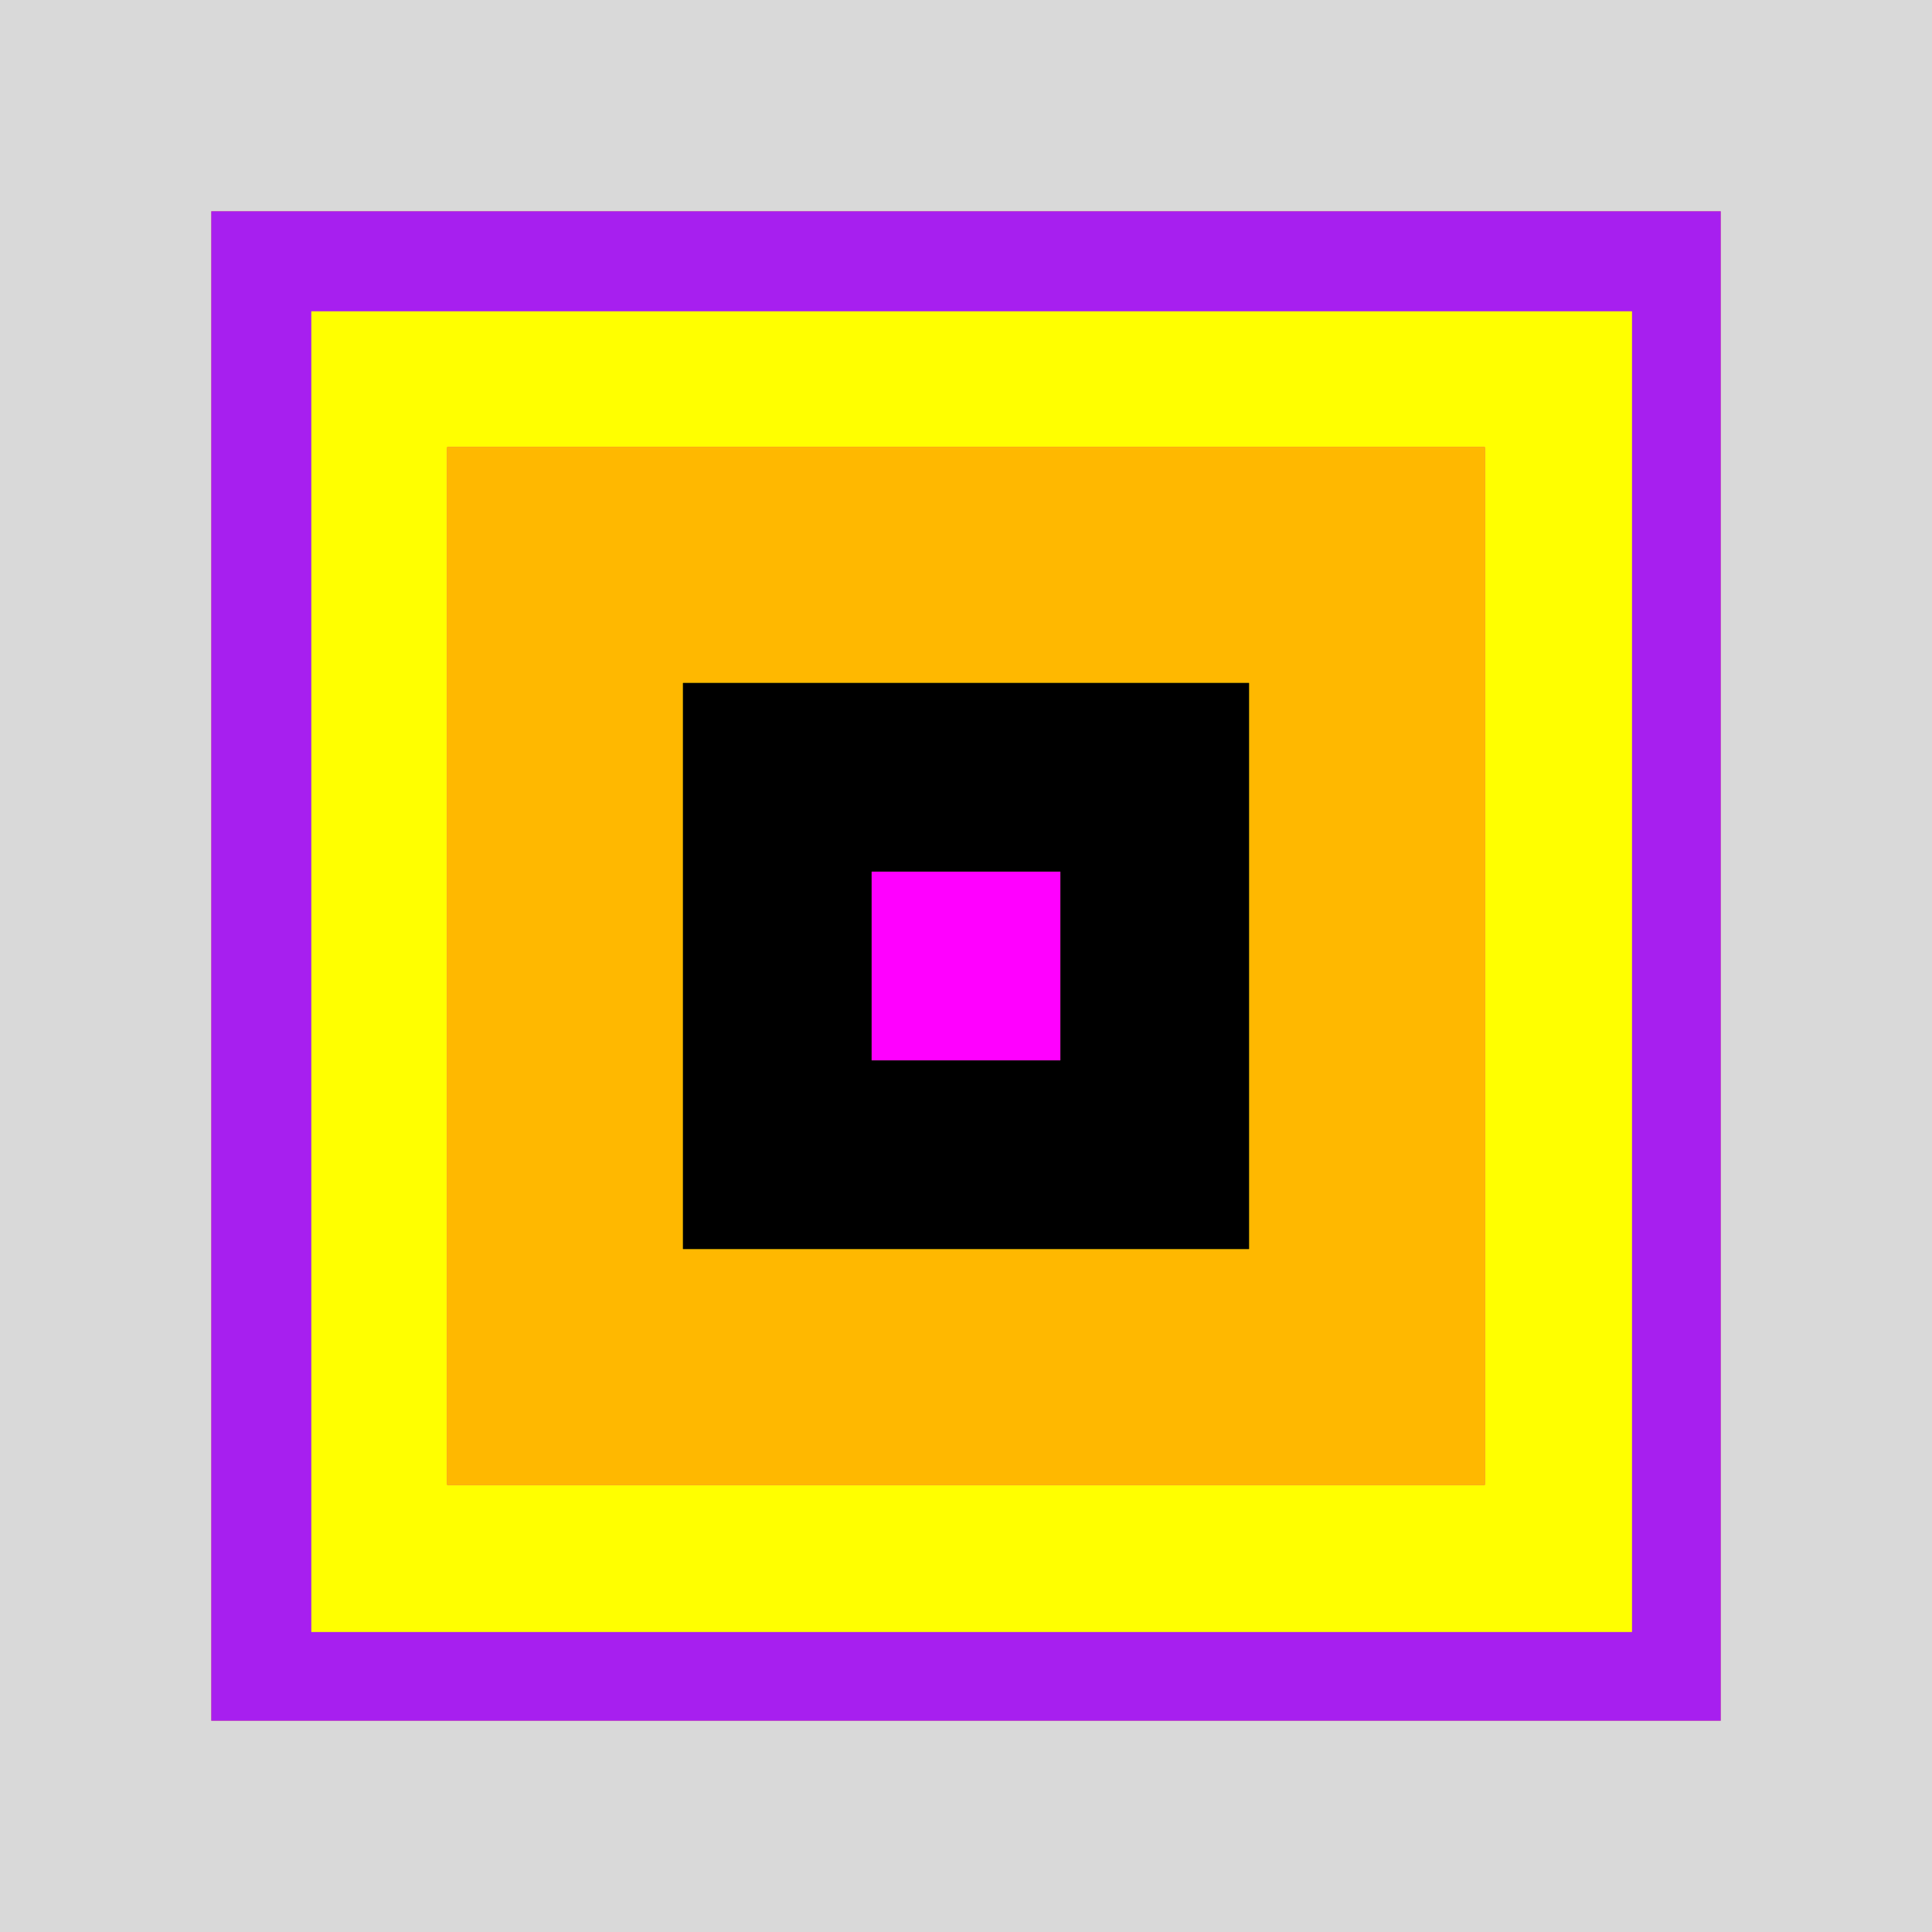
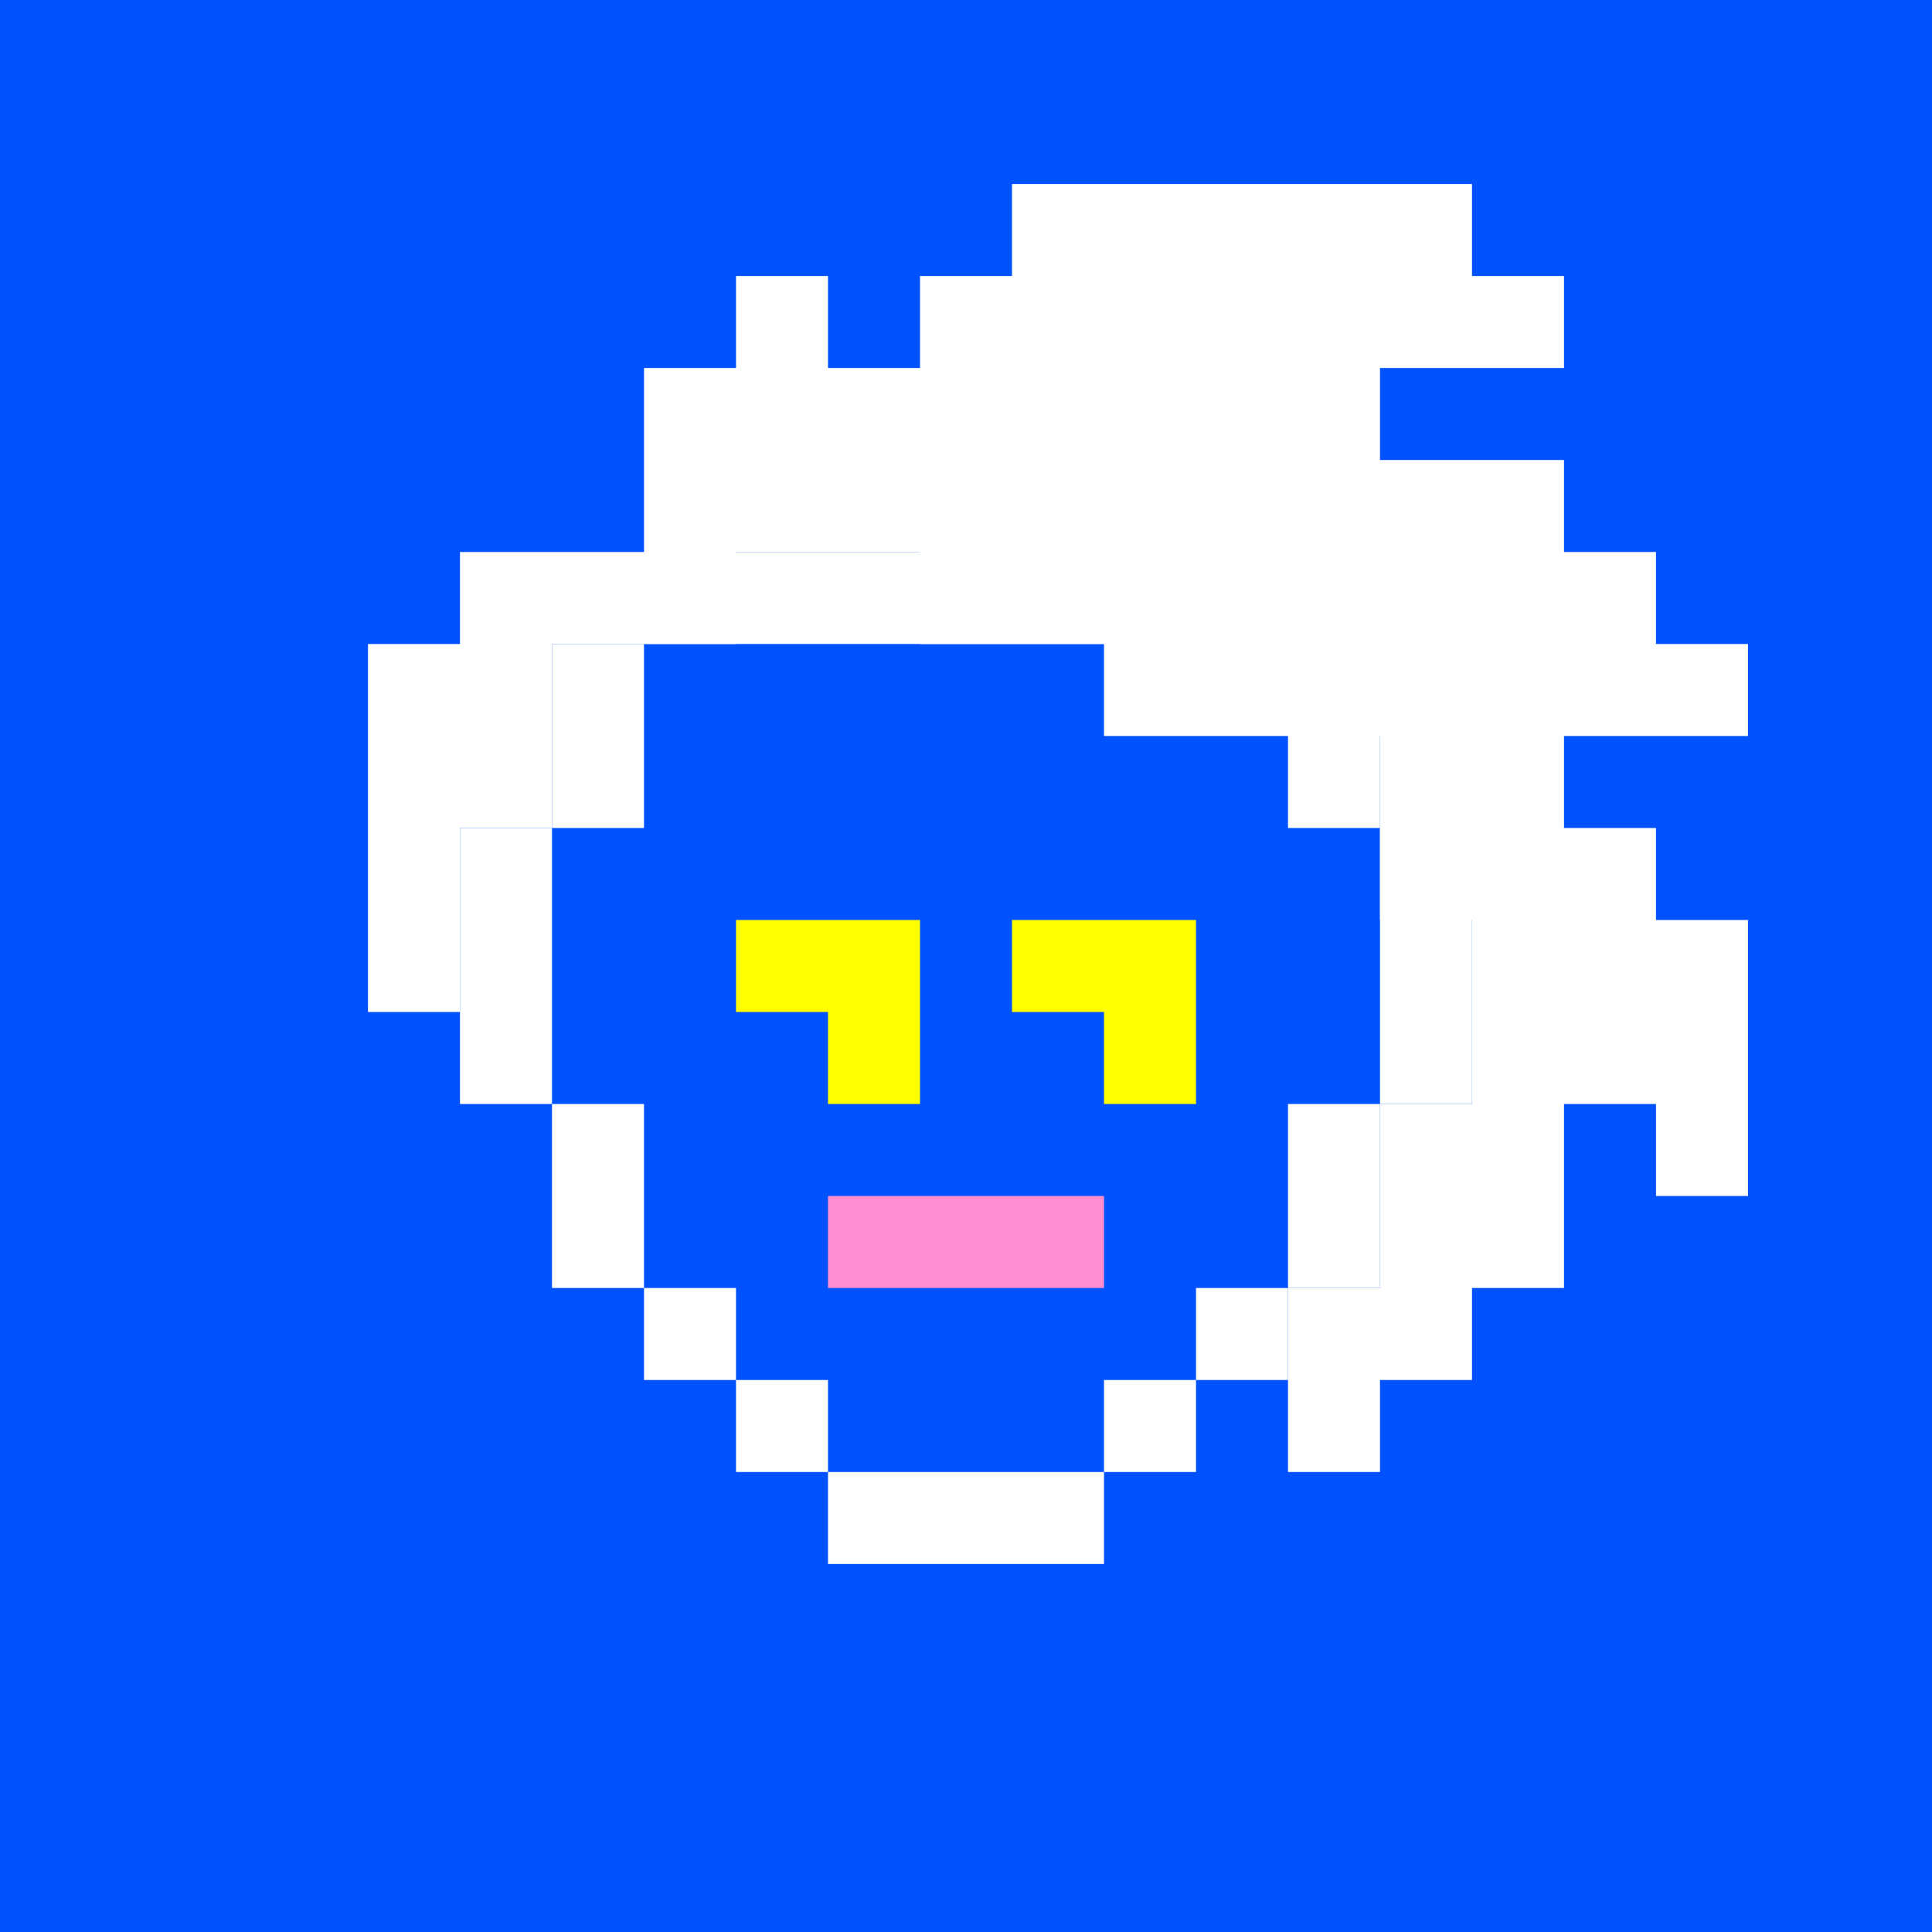
- <svg xmlns="http://www.w3.org/2000/svg" width="1024" height="1024" viewBox="0 0 1024 1024" fill="none">
-   <rect width="1024" height="1024" fill="#D9D9D9" />
-   <rect x="112" y="112" width="800" height="800" fill="#E25858" /> // Background 1
-     <rect x="112" y="112" width="800" height="800" fill="#A71FEF" /> // Background 2
-     <rect x="165" y="165" width="700" height="700" fill="#FFFF00" /> // Head -- only one layer
-     <rect x="237" y="237" width="550" height="550" fill="#EF1F6A" /> // Hair 1
-     <rect x="237" y="237" width="550" height="550" fill="#FFB800" /> // Hair 2
-     <rect x="362" y="362" width="300" height="300" fill="#206300" /> // Eyes 1
-     <rect x="362" y="362" width="300" height="300" fill="black" />   // Eyes 2
-     <rect x="462" y="462" width="100" height="100" fill="#ADFF00" /> // Mouth 1
-     <rect x="462" y="462" width="100" height="100" fill="#FF00FF" /> // Mouth 2
+ <svg xmlns="http://www.w3.org/2000/svg" width="420" height="420" viewBox="0 0 21 21" fill="none">
+   <rect width="21" height="21" fill="#0052FF" />
+   <path d="M5 9H6V12H5V9Z" fill="white" />
+   <path d="M15 9H16V12H15V9Z" fill="white" />
+   <path d="M14 12H15V14H14V12Z" fill="white" />
+   <path d="M6 12H7V14H6V12Z" fill="white" />
+   <path d="M7 14H8V15H7V14Z" fill="white" />
+   <path d="M13 14H14V15H13V14Z" fill="white" />
+   <path d="M12 15H13V16H12V15Z" fill="white" />
+   <path d="M8 15H9V16H8V15Z" fill="white" />
+   <path d="M9 16H12V17H9V16Z" fill="white" />
+   <path d="M6 7H7V9H6V7Z" fill="white" />
+   <path d="M14 7H15V9H14V7Z" fill="white" />
+   <path d="M7 6H14V7H7V6Z" fill="white" />
+   <path d="M9 14V13H12V14H9Z" fill="#FF8DCF" />
+   <path d="M8 11V10H10V12H9V11H8Z" fill="yellow" />
+   <path d="M11 11V10H13V12H12V11H11Z" fill="yellow" />
+   <path d="M4 11H5V9H6V7H8V6H10V7H12V8H15V10H16V12H15V14H14V16H15V15H16V14H17V12H18V13H19V10H18V9H17V8H19V7H18V6H17V5H15V4H17V3H16V2H11V3H10V4H9V3H8V4H7V6H5V7H4V11Z" fill="white" />
</svg>
